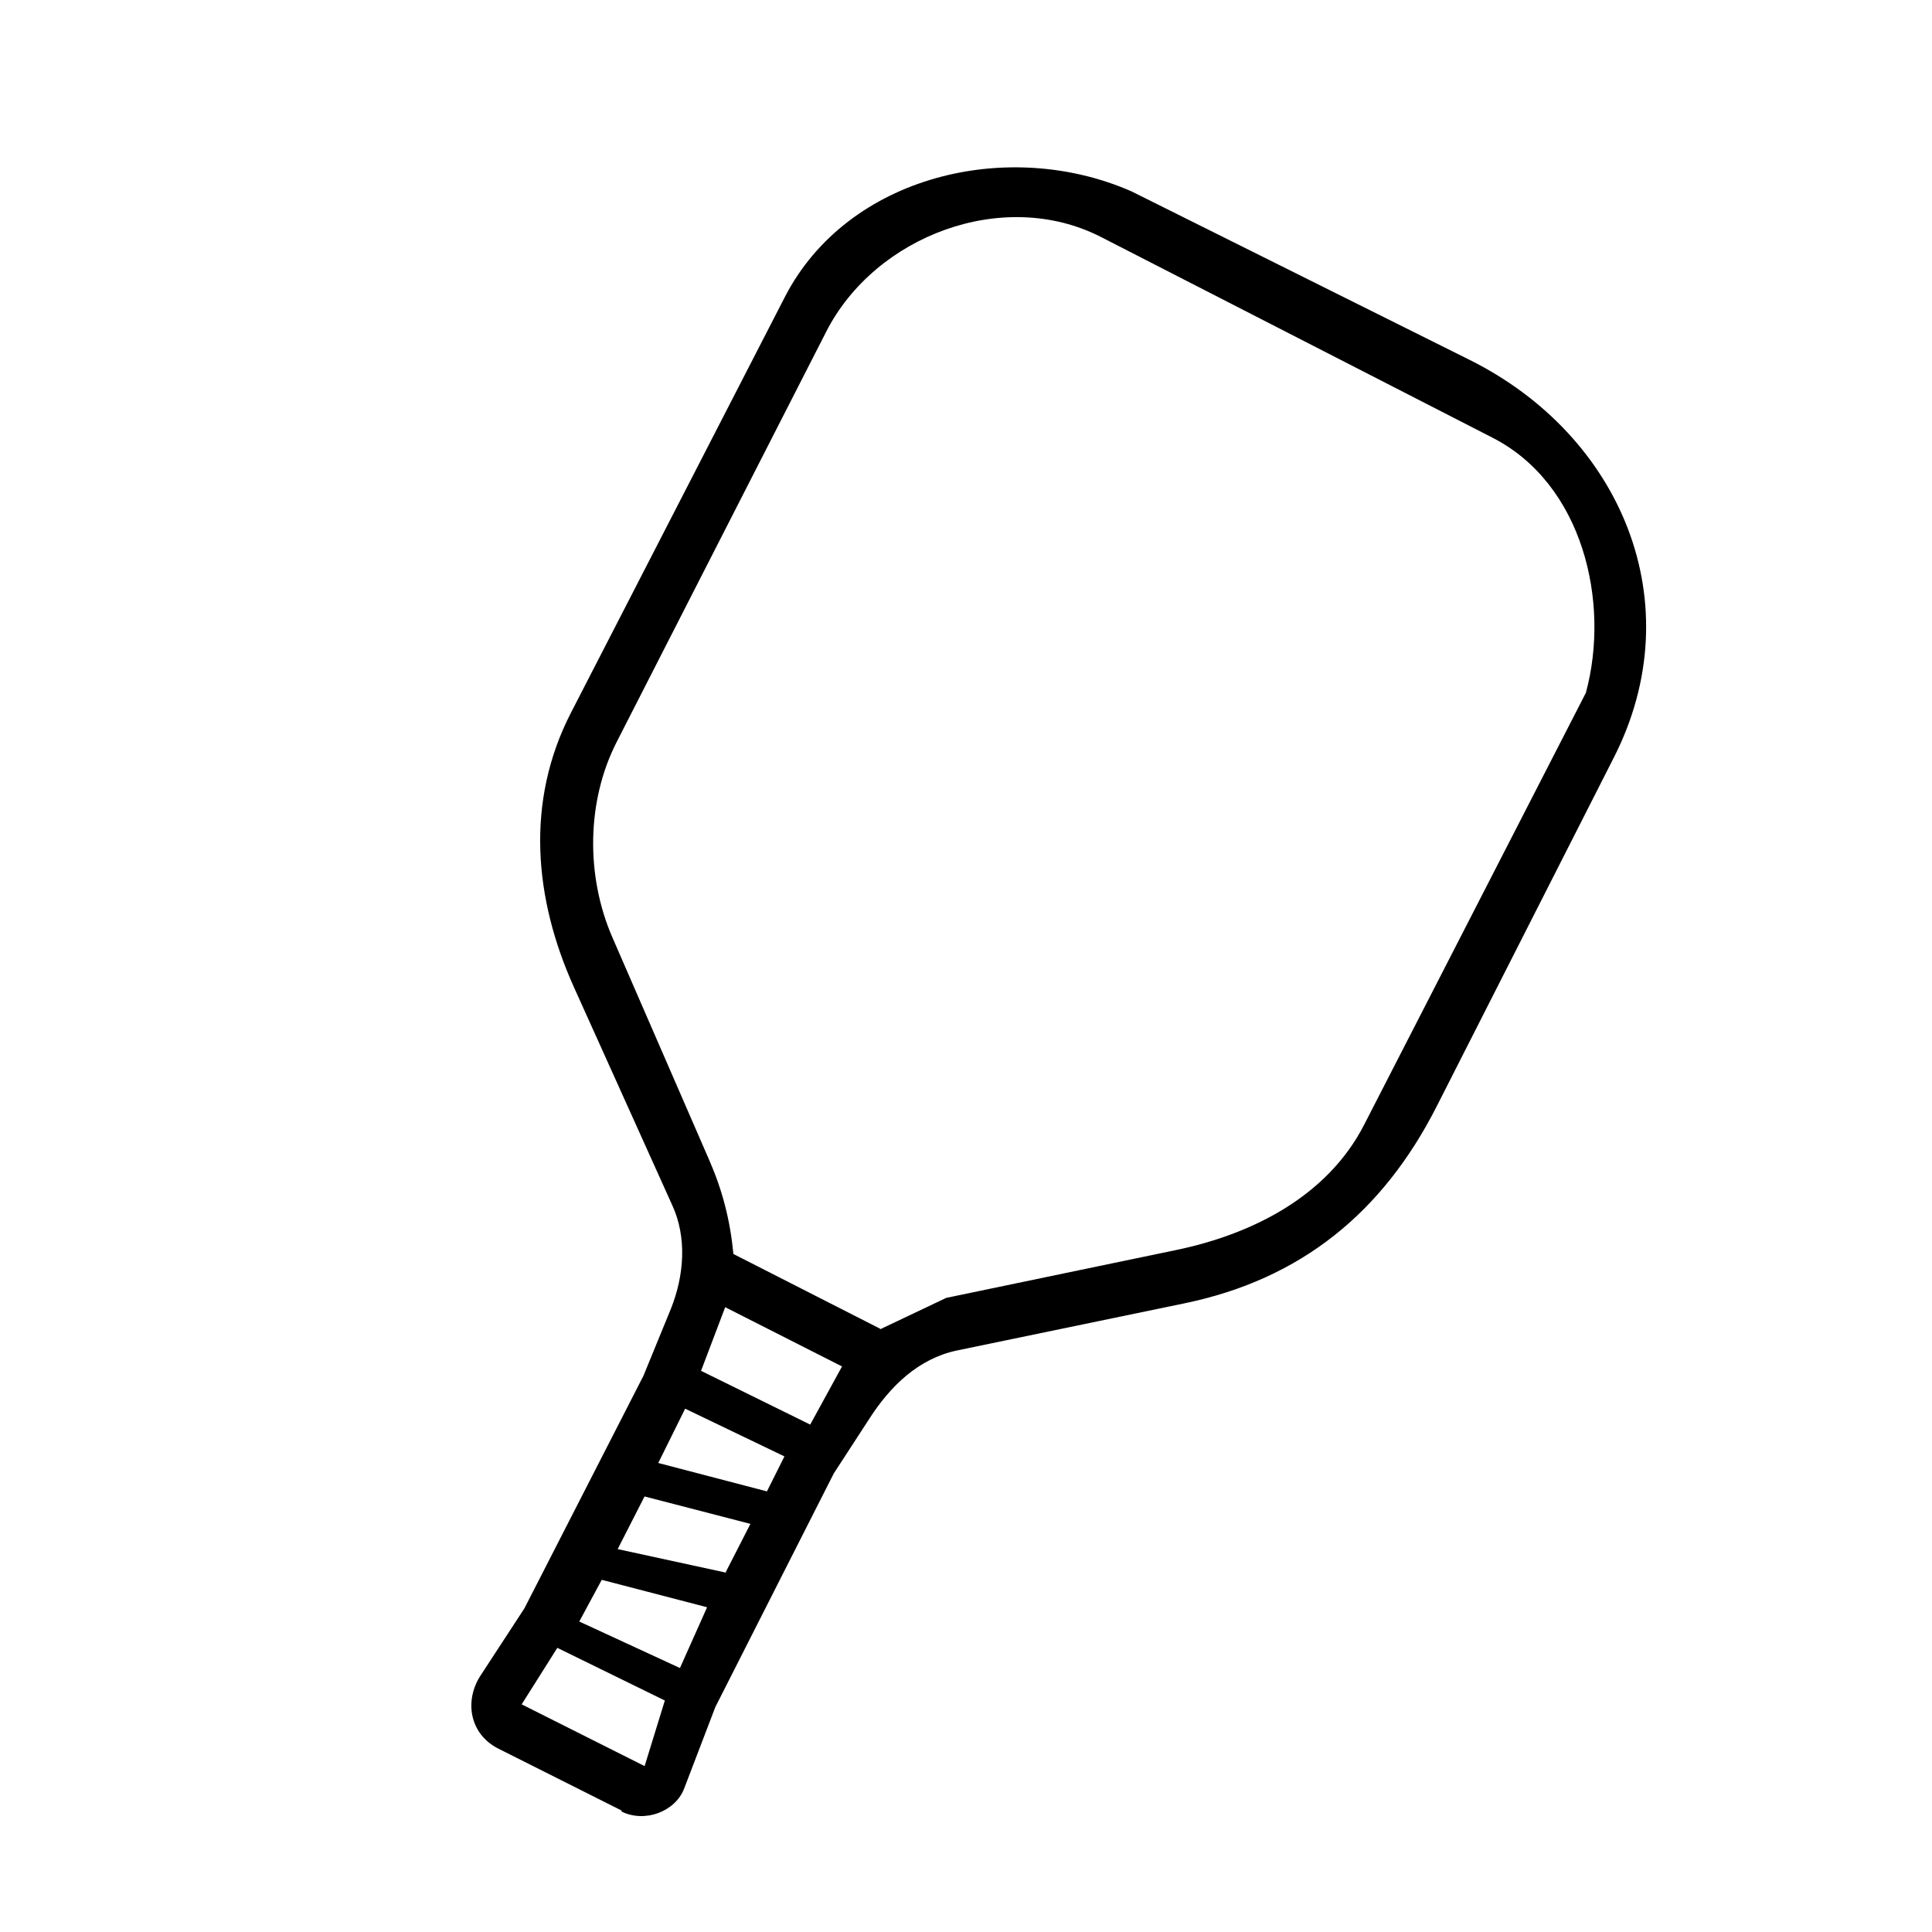
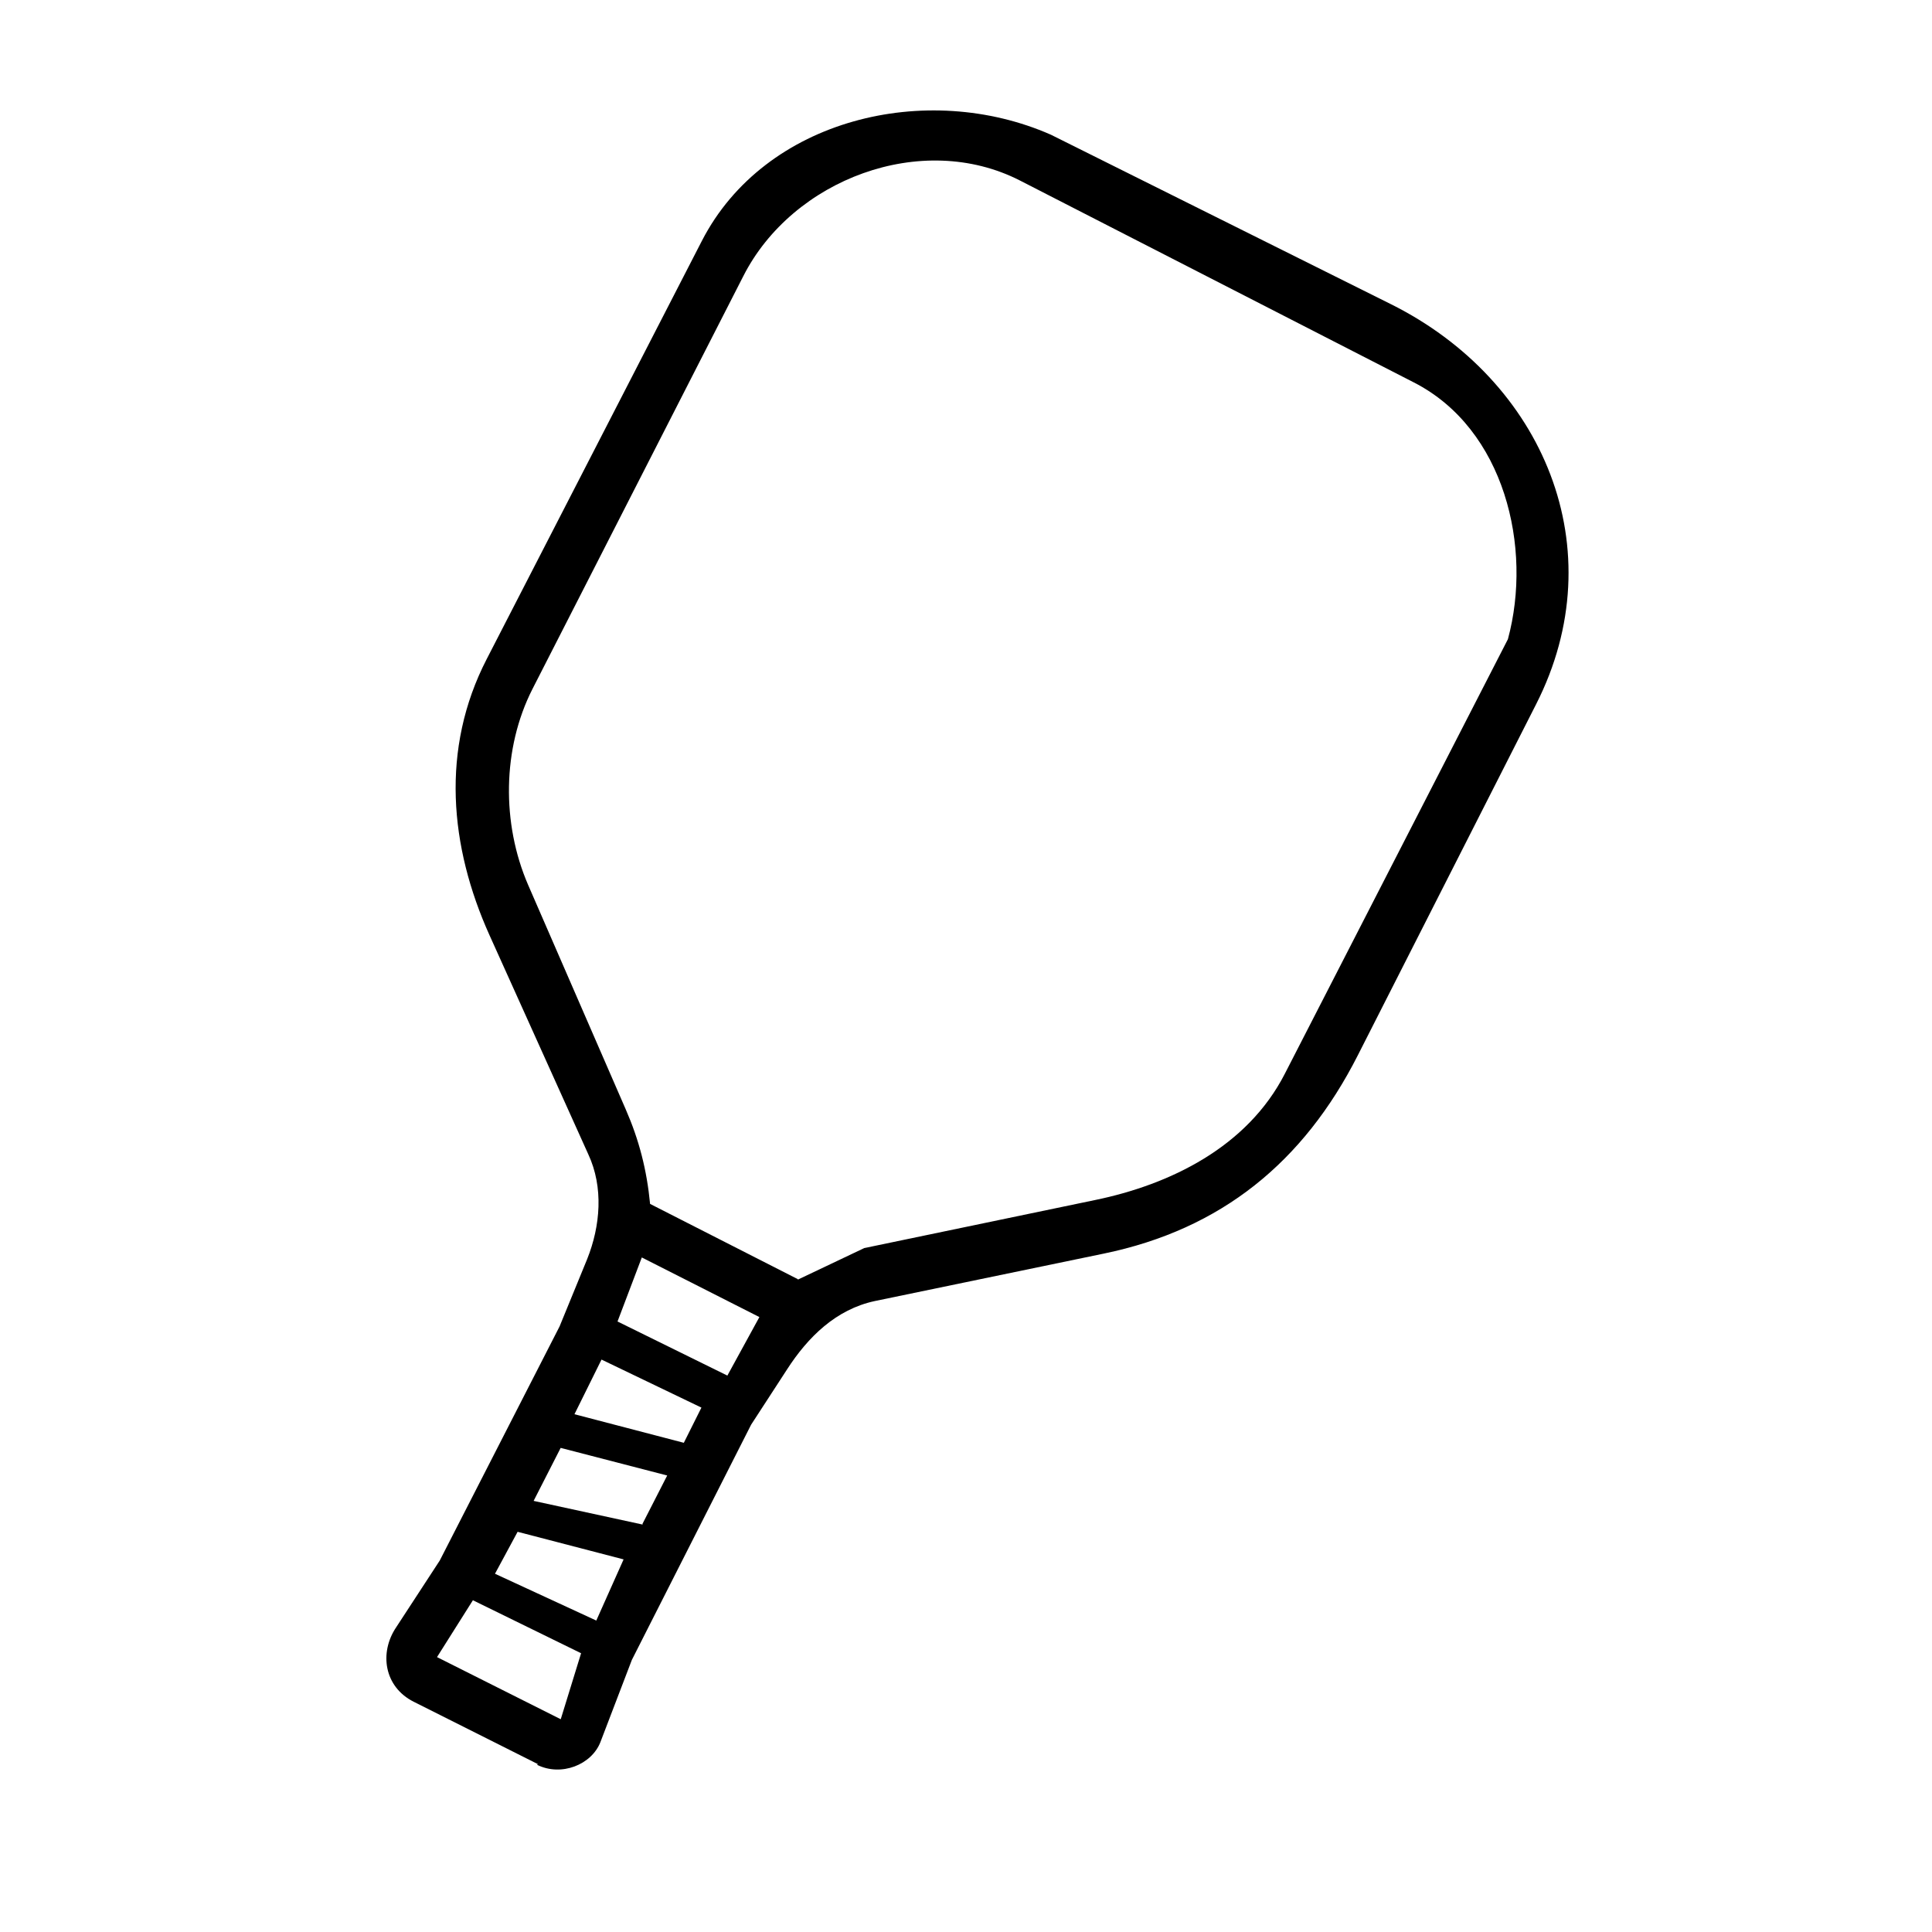
- <svg xmlns="http://www.w3.org/2000/svg" aria-hidden="true" fill="currentColor" id="Capa_2" data-name="Capa 2" viewBox="0 0 35.22 35.22">
-   <g id="Capa_1-2" data-name="Capa 1">
-     <g>
-       <path fill="currentColor" d="M11.34,33.01l-2.25-1.13c-.54-.27-.63-.89-.32-1.35l.79-1.21,2.17-4.24.5-1.22c.24-.6.3-1.3.02-1.9l-1.79-3.97c-.72-1.6-.89-3.37-.05-5l3.9-7.58c1.14-2.21,4.07-2.91,6.32-1.92l6.16,3.07c2.77,1.38,4.06,4.44,2.63,7.25l-3.23,6.36c-.98,1.93-2.47,3.15-4.6,3.59l-4.15.86c-.7.15-1.21.65-1.59,1.24l-.65,1-2.16,4.26-.57,1.49c-.16.41-.71.63-1.15.41ZM16.05,24.23l1.2-.57,4.18-.87c1.36-.28,2.76-.96,3.44-2.29l4.04-7.87c.45-1.66-.06-3.81-1.7-4.65l-7.14-3.66c-1.78-.91-4.12-.02-5.01,1.73l-3.82,7.48c-.55,1.08-.56,2.44-.08,3.55l1.77,4.07c.24.55.38,1.09.44,1.71l2.67,1.36ZM14.77,25.97l.58-1.06-2.13-1.08-.44,1.16,1.99.98ZM13.98,27.19l.32-.64-1.81-.87-.49.99,1.99.52ZM13.23,28.66l.45-.88-1.93-.5-.49.96,1.98.43ZM12.39,30.42l.5-1.12-1.92-.5-.41.76,1.84.85ZM11.75,32.2l.37-1.2-1.96-.96-.65,1.03,2.25,1.13Z" />
-     </g>
-   </g>
+ <svg xmlns="http://www.w3.org/2000/svg" aria-hidden="true" viewBox="0 0 35 35" fill="none">
+   <path d="M9.747 31.96L7.497 30.83C6.957 30.56 6.867 29.94 7.177 29.48L7.967 28.27L10.137 24.03L10.637 22.81C10.877 22.21 10.937 21.51 10.657 20.91L8.867 16.94C8.147 15.34 7.977 13.57 8.817 11.94L12.717 4.36C13.857 2.15 16.787 1.45 19.037 2.44L25.197 5.51C27.967 6.89 29.257 9.95 27.827 12.76L24.597 19.12C23.617 21.05 22.127 22.27 19.997 22.71L15.847 23.57C15.147 23.72 14.637 24.22 14.257 24.81L13.607 25.81L11.447 30.07L10.877 31.56C10.717 31.97 10.167 32.19 9.727 31.97L9.747 31.96ZM14.457 23.18L15.657 22.61L19.837 21.74C21.197 21.46 22.597 20.78 23.277 19.45L27.317 11.58C27.767 9.92 27.257 7.77 25.617 6.93L18.477 3.27C16.697 2.36 14.357 3.25 13.467 5L9.647 12.48C9.097 13.56 9.087 14.92 9.567 16.03L11.337 20.1C11.577 20.65 11.717 21.19 11.777 21.81L14.447 23.17L14.457 23.18ZM13.177 24.92L13.757 23.86L11.627 22.78L11.187 23.94L13.177 24.92ZM12.387 26.14L12.707 25.5L10.897 24.63L10.407 25.62L12.397 26.14H12.387ZM11.637 27.61L12.087 26.73L10.157 26.23L9.667 27.19L11.647 27.62L11.637 27.61ZM10.797 29.37L11.297 28.25L9.377 27.75L8.967 28.51L10.807 29.36L10.797 29.37ZM10.157 31.15L10.527 29.95L8.567 28.99L7.917 30.02L10.167 31.15H10.157Z" fill="currentColor" />
</svg>
